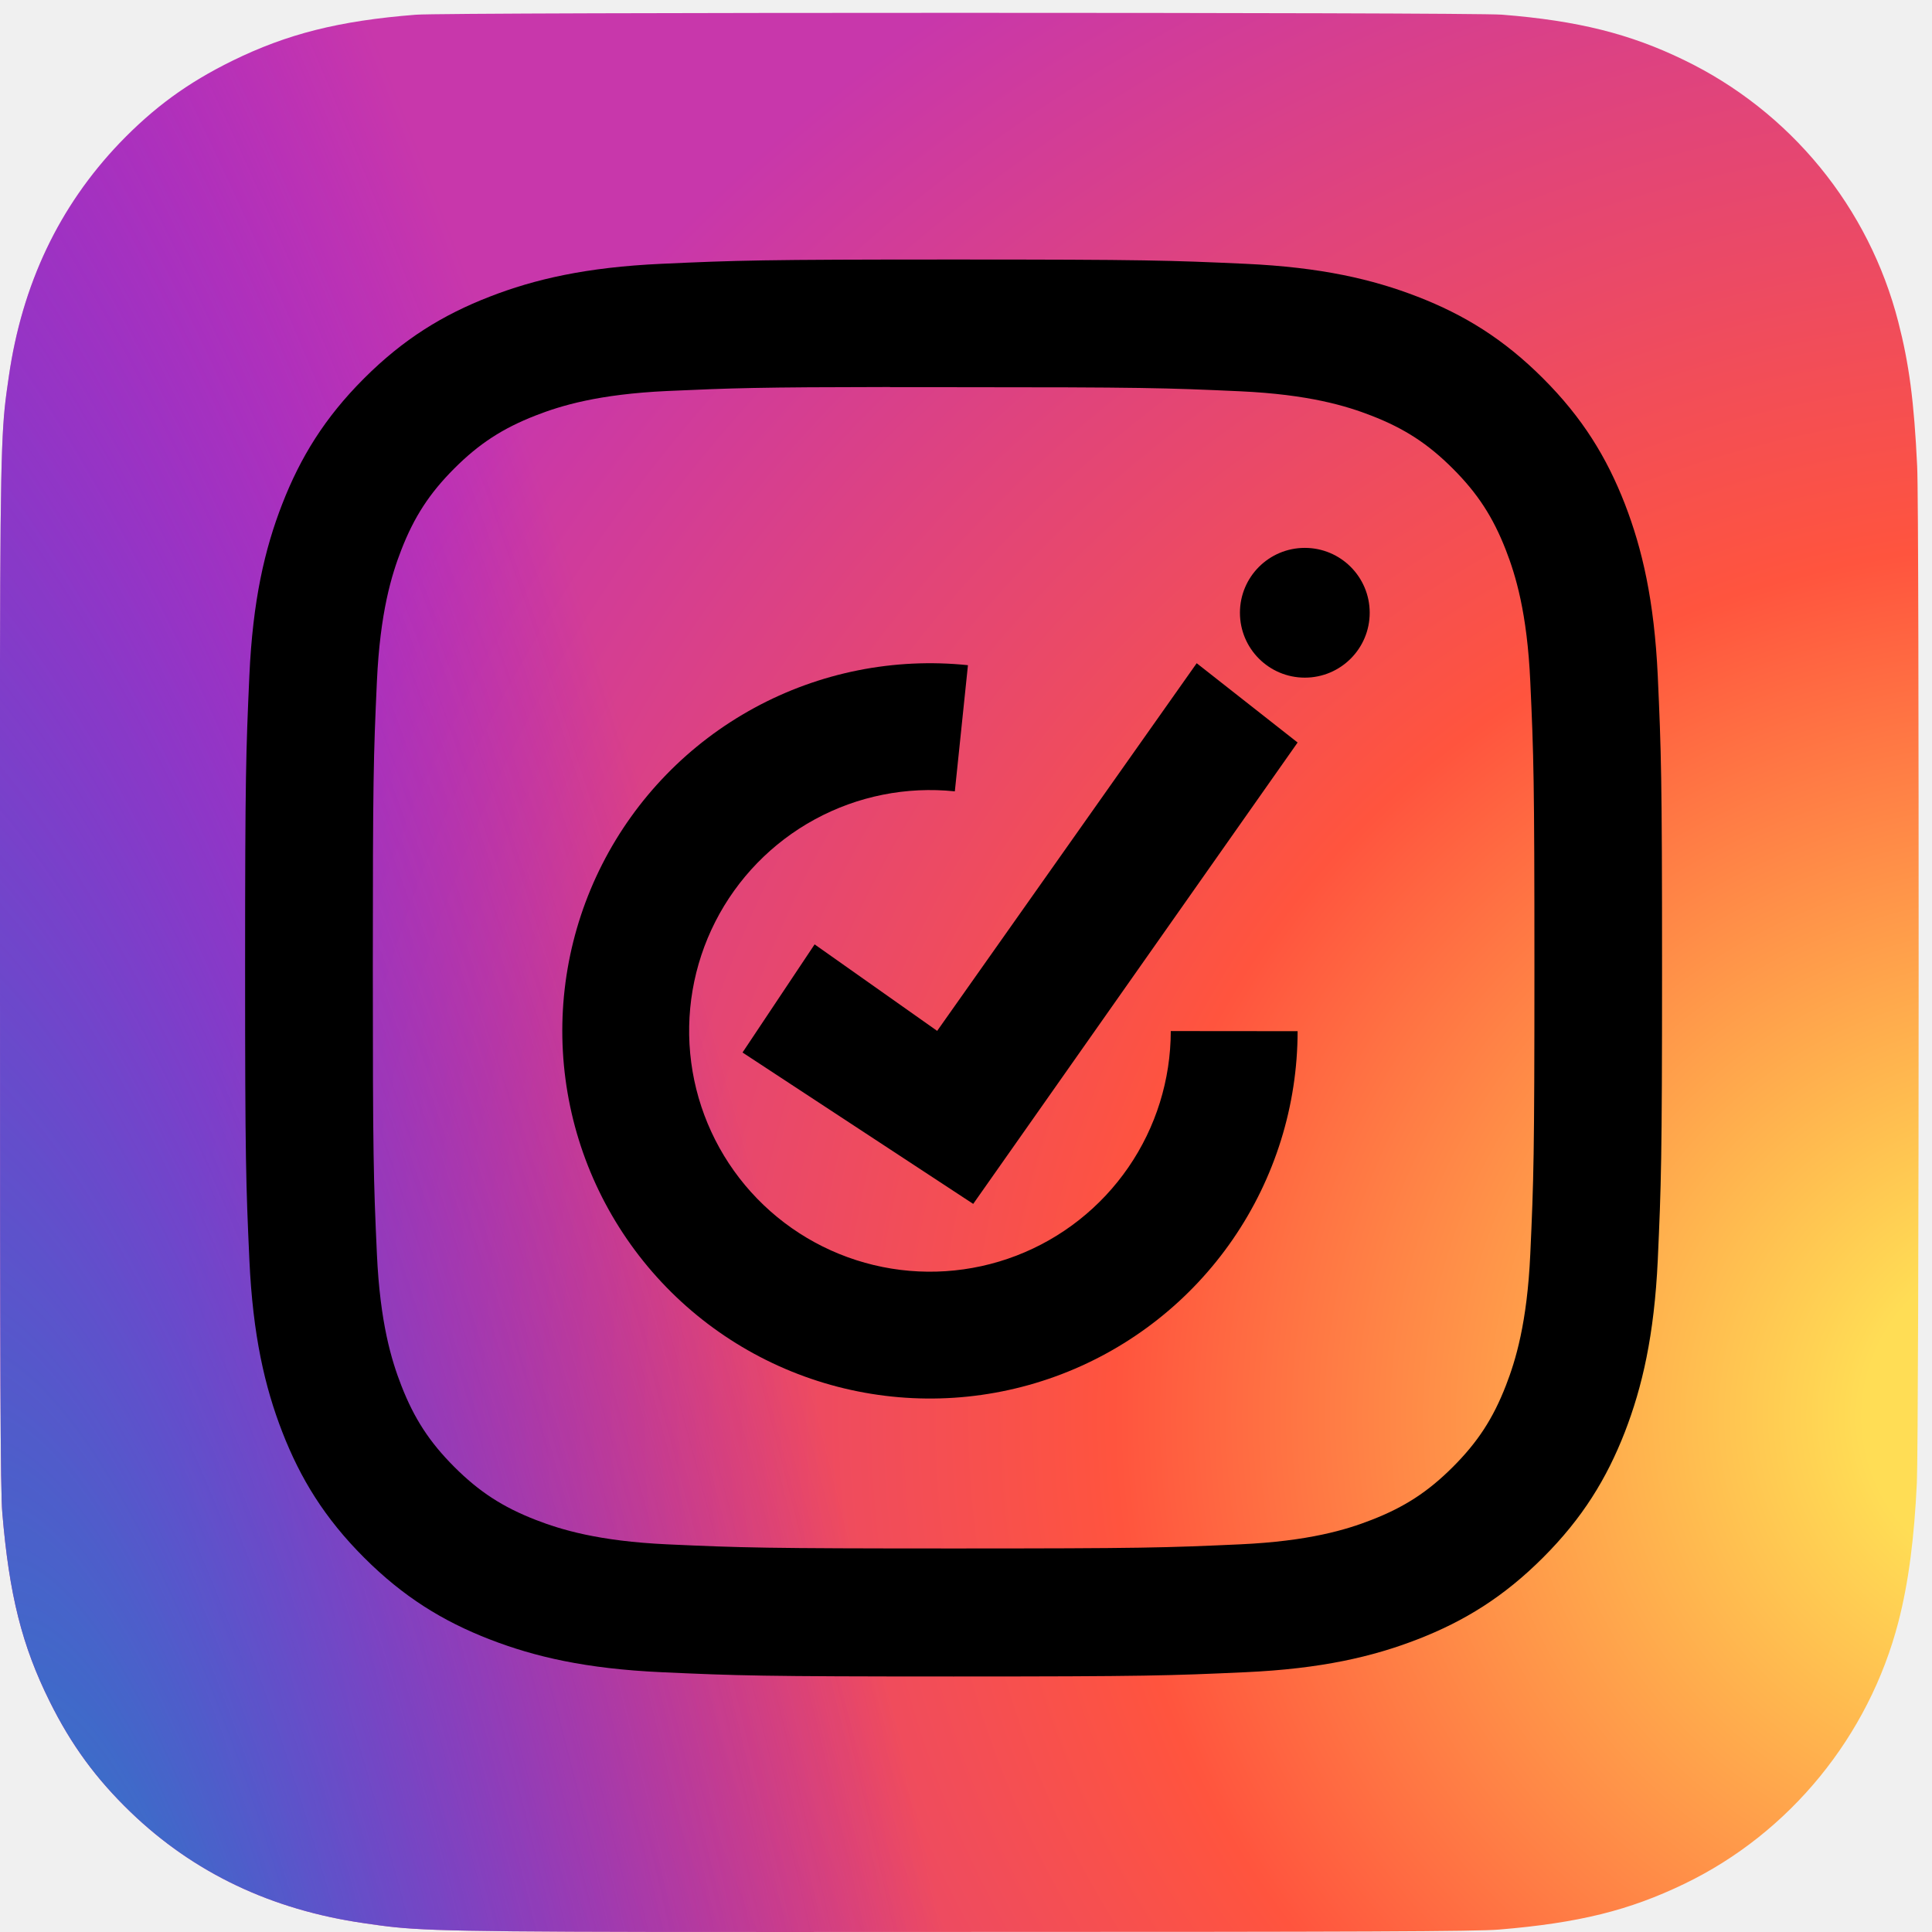
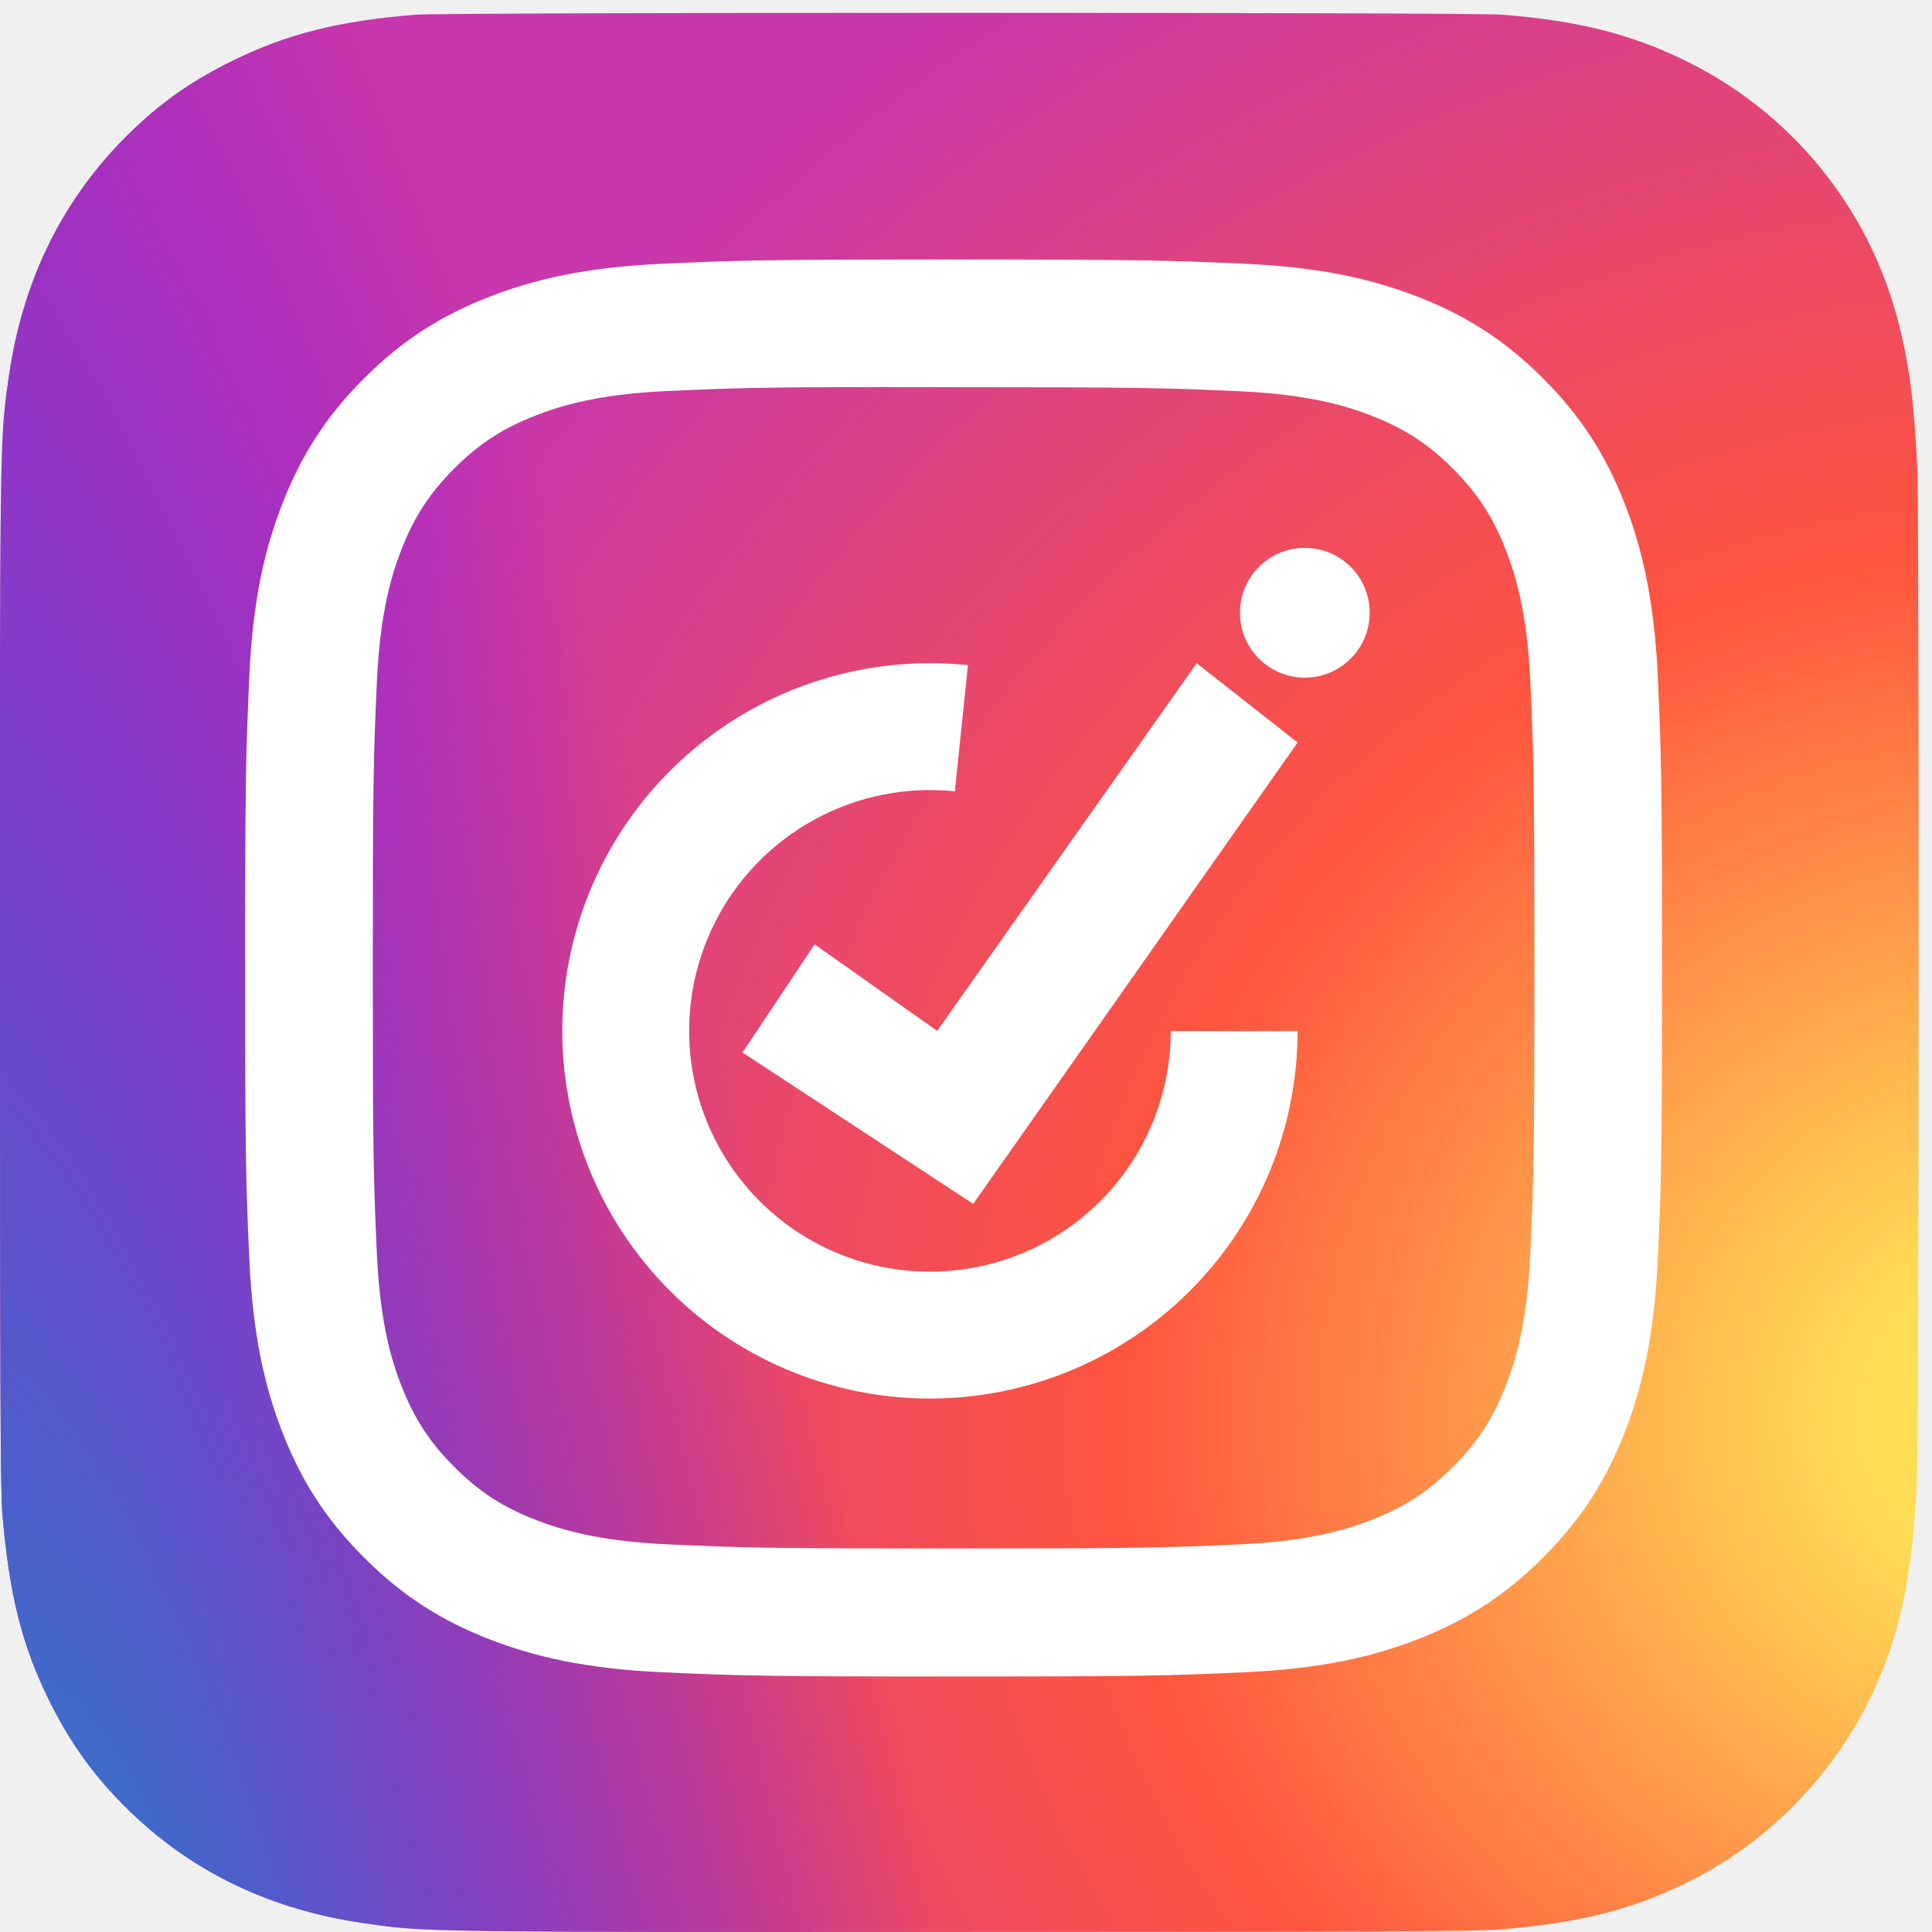
<svg xmlns="http://www.w3.org/2000/svg" width="134" height="134" viewBox="0 0 134 134" fill="none">
  <path d="M-2.91016e-06 67.423C-1.69559e-06 95.209 0.029 103.336 0.16 104.915C0.634 110.618 1.532 114.166 3.456 118.031C4.935 121.01 6.65 123.36 9.054 125.679C13.438 129.902 18.831 132.461 25.241 133.387C28.353 133.838 28.988 133.969 44.884 133.995C50.183 134.006 57.157 133.995 66.511 133.995C94.274 133.995 102.392 133.965 103.969 133.832C109.518 133.371 113.008 132.501 116.827 130.658C124.136 127.136 129.624 120.411 131.671 112.487C132.377 109.743 132.766 106.713 132.951 102.823C133.022 101.175 133.074 84.375 133.074 67.566C133.074 50.756 133.053 33.946 132.971 32.339C132.759 27.835 132.408 25.219 131.661 22.327C130.653 18.398 128.8 14.737 126.231 11.598C123.662 8.46 120.438 5.92 116.786 4.156C113.06 2.349 109.436 1.433 104.177 1.018C103.03 0.928 84.749 0.89 66.493 0.89C48.234 0.89 29.987 0.931 28.84 1.021C23.497 1.441 19.903 2.357 16.105 4.222C12.996 5.753 10.674 7.452 8.3 9.919C4.095 14.322 1.536 19.706 0.61 26.124C0.161 29.233 0.028 29.852 -3.85704e-06 45.761L-2.91016e-06 67.423Z" fill="url(#paint0_radial_5_46)" />
  <path d="M-2.91016e-06 67.423C-1.69559e-06 95.209 0.029 103.336 0.16 104.915C0.634 110.618 1.532 114.166 3.456 118.031C4.935 121.01 6.65 123.36 9.054 125.679C13.438 129.902 18.831 132.461 25.241 133.387C28.353 133.838 28.988 133.969 44.884 133.995C50.183 134.006 57.157 133.995 66.511 133.995C94.274 133.995 102.392 133.965 103.969 133.832C109.518 133.371 113.008 132.501 116.827 130.658C124.136 127.136 129.624 120.411 131.671 112.487C132.377 109.743 132.766 106.713 132.951 102.823C133.022 101.175 133.074 84.375 133.074 67.566C133.074 50.756 133.053 33.946 132.971 32.339C132.759 27.835 132.408 25.219 131.661 22.327C130.653 18.398 128.8 14.737 126.231 11.598C123.662 8.46 120.438 5.92 116.786 4.156C113.06 2.349 109.436 1.433 104.177 1.018C103.03 0.928 84.749 0.89 66.493 0.89C48.234 0.89 29.987 0.931 28.84 1.021C23.497 1.441 19.903 2.357 16.105 4.222C12.996 5.753 10.674 7.452 8.3 9.919C4.095 14.322 1.536 19.706 0.61 26.124C0.161 29.233 0.028 29.852 -3.85704e-06 45.761L-2.91016e-06 67.423Z" fill="url(#paint1_radial_5_46)" />
-   <path d="M66.142 18C52.797 18 51.122 18.058 45.88 18.297C40.649 18.536 37.078 19.365 33.954 20.58C30.722 21.835 27.98 23.514 25.249 26.246C22.516 28.977 20.837 31.719 19.578 34.95C18.36 38.075 17.53 41.647 17.295 46.876C17.061 52.118 17 53.794 17 67.139C17 80.484 17.059 82.154 17.297 87.395C17.538 92.627 18.366 96.198 19.58 99.322C20.836 102.554 22.515 105.295 25.247 108.027C27.977 110.76 30.719 112.443 33.949 113.698C37.075 114.913 40.647 115.742 45.877 115.981C51.119 116.22 52.793 116.278 66.137 116.278C79.483 116.278 81.153 116.22 86.394 115.981C91.626 115.742 95.201 114.913 98.327 113.698C101.558 112.443 104.295 110.76 107.026 108.027C109.759 105.295 111.438 102.554 112.697 99.323C113.905 96.198 114.734 92.626 114.98 87.397C115.216 82.155 115.277 80.484 115.277 67.139C115.277 53.794 115.216 52.119 114.98 46.877C114.734 41.646 113.905 38.075 112.697 34.951C111.438 31.719 109.759 28.977 107.026 26.246C104.292 23.513 101.559 21.834 98.324 20.58C95.191 19.365 91.619 18.536 86.387 18.297C81.146 18.058 79.477 18 66.128 18H66.142ZM61.734 26.855C63.042 26.853 64.502 26.855 66.142 26.855C79.262 26.855 80.817 26.902 85.998 27.138C90.789 27.357 93.39 28.157 95.122 28.83C97.415 29.721 99.05 30.785 100.769 32.505C102.489 34.225 103.553 35.863 104.446 38.156C105.118 39.886 105.92 42.487 106.138 47.278C106.374 52.458 106.425 54.014 106.425 67.128C106.425 80.242 106.374 81.798 106.138 86.978C105.919 91.769 105.118 94.369 104.446 96.099C103.555 98.392 102.489 100.025 100.769 101.744C99.049 103.464 97.416 104.529 95.122 105.419C93.392 106.095 90.789 106.893 85.998 107.113C80.818 107.348 79.262 107.399 66.142 107.399C53.021 107.399 51.466 107.348 46.286 107.113C41.495 106.891 38.895 106.091 37.161 105.418C34.868 104.528 33.23 103.463 31.51 101.743C29.791 100.023 28.726 98.389 27.833 96.095C27.16 94.365 26.359 91.765 26.141 86.974C25.905 81.794 25.858 80.238 25.858 67.115C25.858 53.993 25.905 52.445 26.141 47.265C26.36 42.474 27.16 39.874 27.833 38.142C28.724 35.849 29.791 34.211 31.51 32.491C33.23 30.771 34.868 29.706 37.161 28.814C38.894 28.138 41.495 27.34 46.286 27.119C50.819 26.915 52.576 26.853 61.734 26.843V26.855Z" fill="#000" />
-   <path d="M67.135 46.136C62.008 45.604 56.839 46.638 52.311 49.102C47.783 51.566 44.108 55.344 41.771 59.939C39.434 64.534 38.544 69.729 39.22 74.84C39.895 79.95 42.103 84.736 45.553 88.567C49.003 92.397 53.533 95.091 58.546 96.295C63.558 97.499 68.818 97.155 73.631 95.309C78.444 93.463 82.585 90.202 85.507 85.955C88.429 81.708 89.996 76.676 90 71.521L81.203 71.513C81.2 74.89 80.174 78.187 78.26 80.968C76.346 83.75 73.634 85.886 70.481 87.095C67.328 88.305 63.883 88.53 60.6 87.741C57.317 86.953 54.349 85.188 52.089 82.679C49.83 80.17 48.383 77.035 47.941 73.688C47.499 70.34 48.081 66.937 49.612 63.927C51.143 60.918 53.55 58.443 56.516 56.829C59.482 55.215 62.867 54.538 66.226 54.886L67.135 46.136Z" fill="#000" />
-   <path d="M51.5 73L56.5 65.5L65 71.5L83 46L90 51.5L67.5 83.5L51.5 73Z" fill="#000" />
-   <circle cx="90.5" cy="42.5" r="4.5" fill="#000" />
+   <path d="M66.142 18C52.797 18 51.122 18.058 45.88 18.297C40.649 18.536 37.078 19.365 33.954 20.58C30.722 21.835 27.98 23.514 25.249 26.246C22.516 28.977 20.837 31.719 19.578 34.95C18.36 38.075 17.53 41.647 17.295 46.876C17.061 52.118 17 53.794 17 67.139C17 80.484 17.059 82.154 17.297 87.395C17.538 92.627 18.366 96.198 19.58 99.322C20.836 102.554 22.515 105.295 25.247 108.027C27.977 110.76 30.719 112.443 33.949 113.698C37.075 114.913 40.647 115.742 45.877 115.981C51.119 116.22 52.793 116.278 66.137 116.278C79.483 116.278 81.153 116.22 86.394 115.981C91.626 115.742 95.201 114.913 98.327 113.698C101.558 112.443 104.295 110.76 107.026 108.027C109.759 105.295 111.438 102.554 112.697 99.323C113.905 96.198 114.734 92.626 114.98 87.397C115.216 82.155 115.277 80.484 115.277 67.139C115.277 53.794 115.216 52.119 114.98 46.877C114.734 41.646 113.905 38.075 112.697 34.951C111.438 31.719 109.759 28.977 107.026 26.246C104.292 23.513 101.559 21.834 98.324 20.58C95.191 19.365 91.619 18.536 86.387 18.297C81.146 18.058 79.477 18 66.128 18H66.142ZM61.734 26.855C63.042 26.853 64.502 26.855 66.142 26.855C79.262 26.855 80.817 26.902 85.998 27.138C90.789 27.357 93.39 28.157 95.122 28.83C97.415 29.721 99.05 30.785 100.769 32.505C102.489 34.225 103.553 35.863 104.446 38.156C105.118 39.886 105.92 42.487 106.138 47.278C106.374 52.458 106.425 54.014 106.425 67.128C106.425 80.242 106.374 81.798 106.138 86.978C105.919 91.769 105.118 94.369 104.446 96.099C103.555 98.392 102.489 100.025 100.769 101.744C99.049 103.464 97.416 104.529 95.122 105.419C93.392 106.095 90.789 106.893 85.998 107.113C80.818 107.348 79.262 107.399 66.142 107.399C53.021 107.399 51.466 107.348 46.286 107.113C41.495 106.891 38.895 106.091 37.161 105.418C34.868 104.528 33.23 103.463 31.51 101.743C29.791 100.023 28.726 98.389 27.833 96.095C27.16 94.365 26.359 91.765 26.141 86.974C25.905 81.794 25.858 80.238 25.858 67.115C25.858 53.993 25.905 52.445 26.141 47.265C26.36 42.474 27.16 39.874 27.833 38.142C28.724 35.849 29.791 34.211 31.51 32.491C33.23 30.771 34.868 29.706 37.161 28.814C38.894 28.138 41.495 27.34 46.286 27.119C50.819 26.915 52.576 26.853 61.734 26.843V26.855Z" fill="white" />
+   <path d="M67.135 46.136C62.008 45.604 56.839 46.638 52.311 49.102C47.783 51.566 44.108 55.344 41.771 59.939C39.434 64.534 38.544 69.729 39.22 74.84C39.895 79.95 42.103 84.736 45.553 88.567C49.003 92.397 53.533 95.091 58.546 96.295C63.558 97.499 68.818 97.155 73.631 95.309C78.444 93.463 82.585 90.202 85.507 85.955C88.429 81.708 89.996 76.676 90 71.521L81.203 71.513C81.2 74.89 80.174 78.187 78.26 80.968C76.346 83.75 73.634 85.886 70.481 87.095C67.328 88.305 63.883 88.53 60.6 87.741C57.317 86.953 54.349 85.188 52.089 82.679C49.83 80.17 48.383 77.035 47.941 73.688C47.499 70.34 48.081 66.937 49.612 63.927C51.143 60.918 53.55 58.443 56.516 56.829C59.482 55.215 62.867 54.538 66.226 54.886L67.135 46.136Z" fill="white" />
+   <path d="M51.5 73L56.5 65.5L65 71.5L83 46L90 51.5L67.5 83.5L51.5 73Z" fill="white" />
+   <circle cx="90.5" cy="42.5" r="4.5" fill="white" />
  <defs>
    <radialGradient id="paint0_radial_5_46" cx="0" cy="0" r="1" gradientUnits="userSpaceOnUse" gradientTransform="translate(143.323 98.6425) rotate(180) scale(131.886 122.697)">
      <stop stop-color="#FFDD55" />
      <stop offset="0.1" stop-color="#FFDD55" />
      <stop offset="0.5" stop-color="#FF543E" />
      <stop offset="1" stop-color="#C837AB" />
    </radialGradient>
    <radialGradient id="paint1_radial_5_46" cx="0" cy="0" r="1" gradientUnits="userSpaceOnUse" gradientTransform="translate(9.58639 156.297) rotate(-11.3224) scale(58.9541 243.072)">
      <stop stop-color="#3771C8" />
      <stop offset="0.128" stop-color="#3771C8" />
      <stop offset="1" stop-color="#6600FF" stop-opacity="0" />
    </radialGradient>
  </defs>
</svg>
